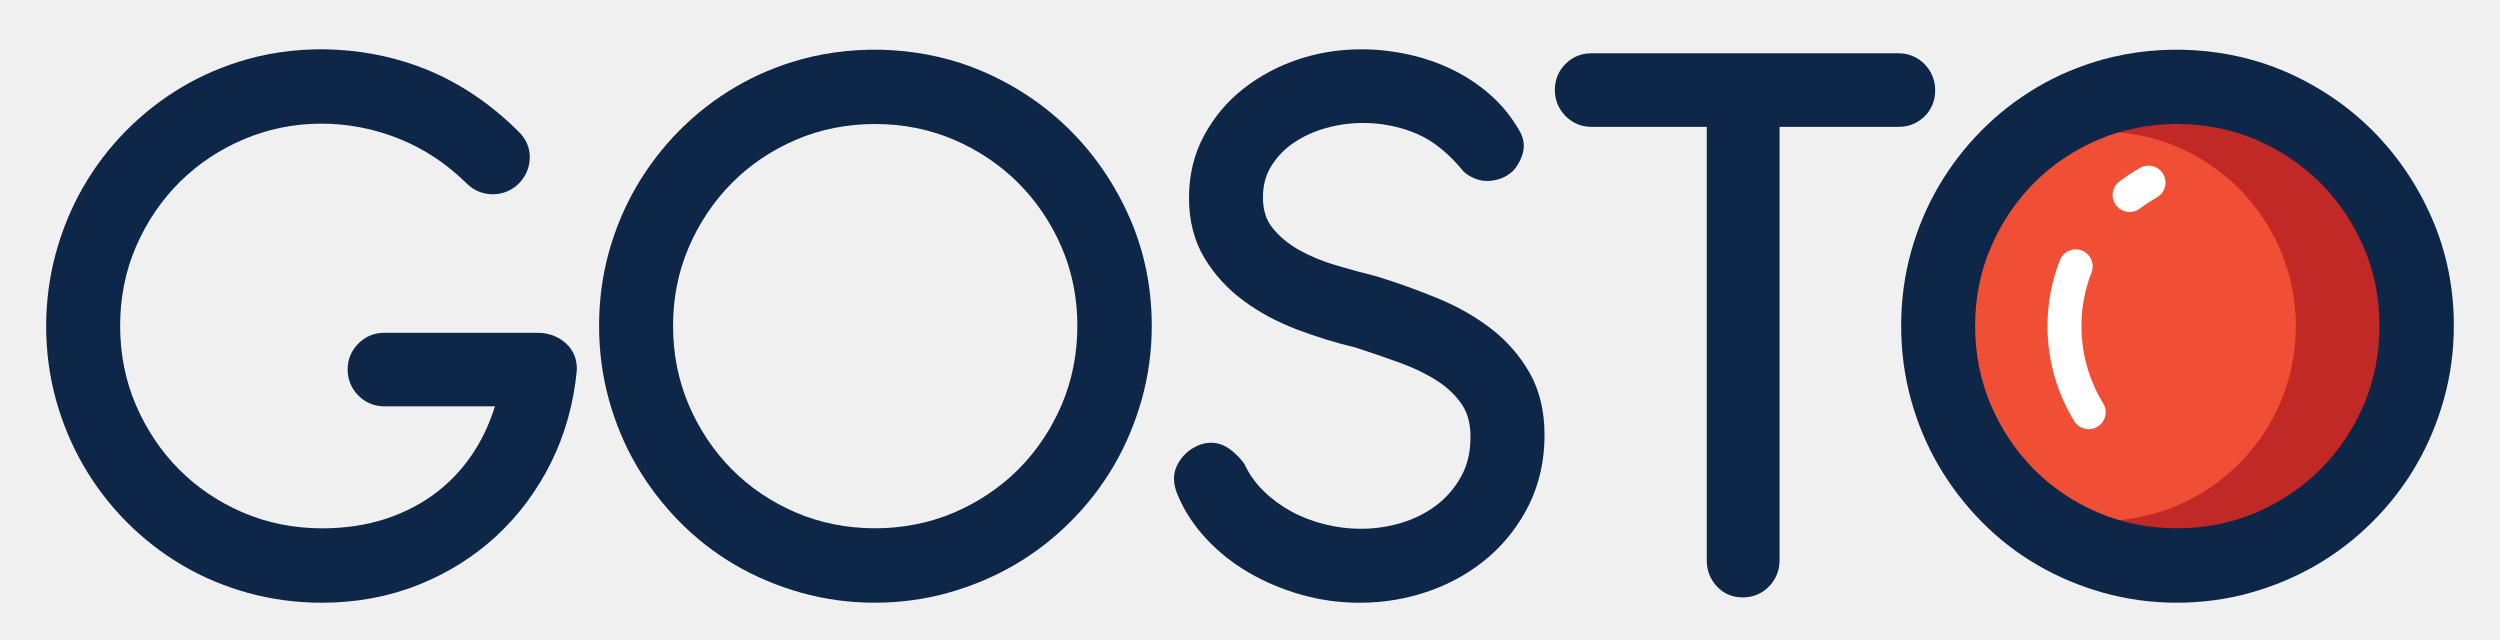
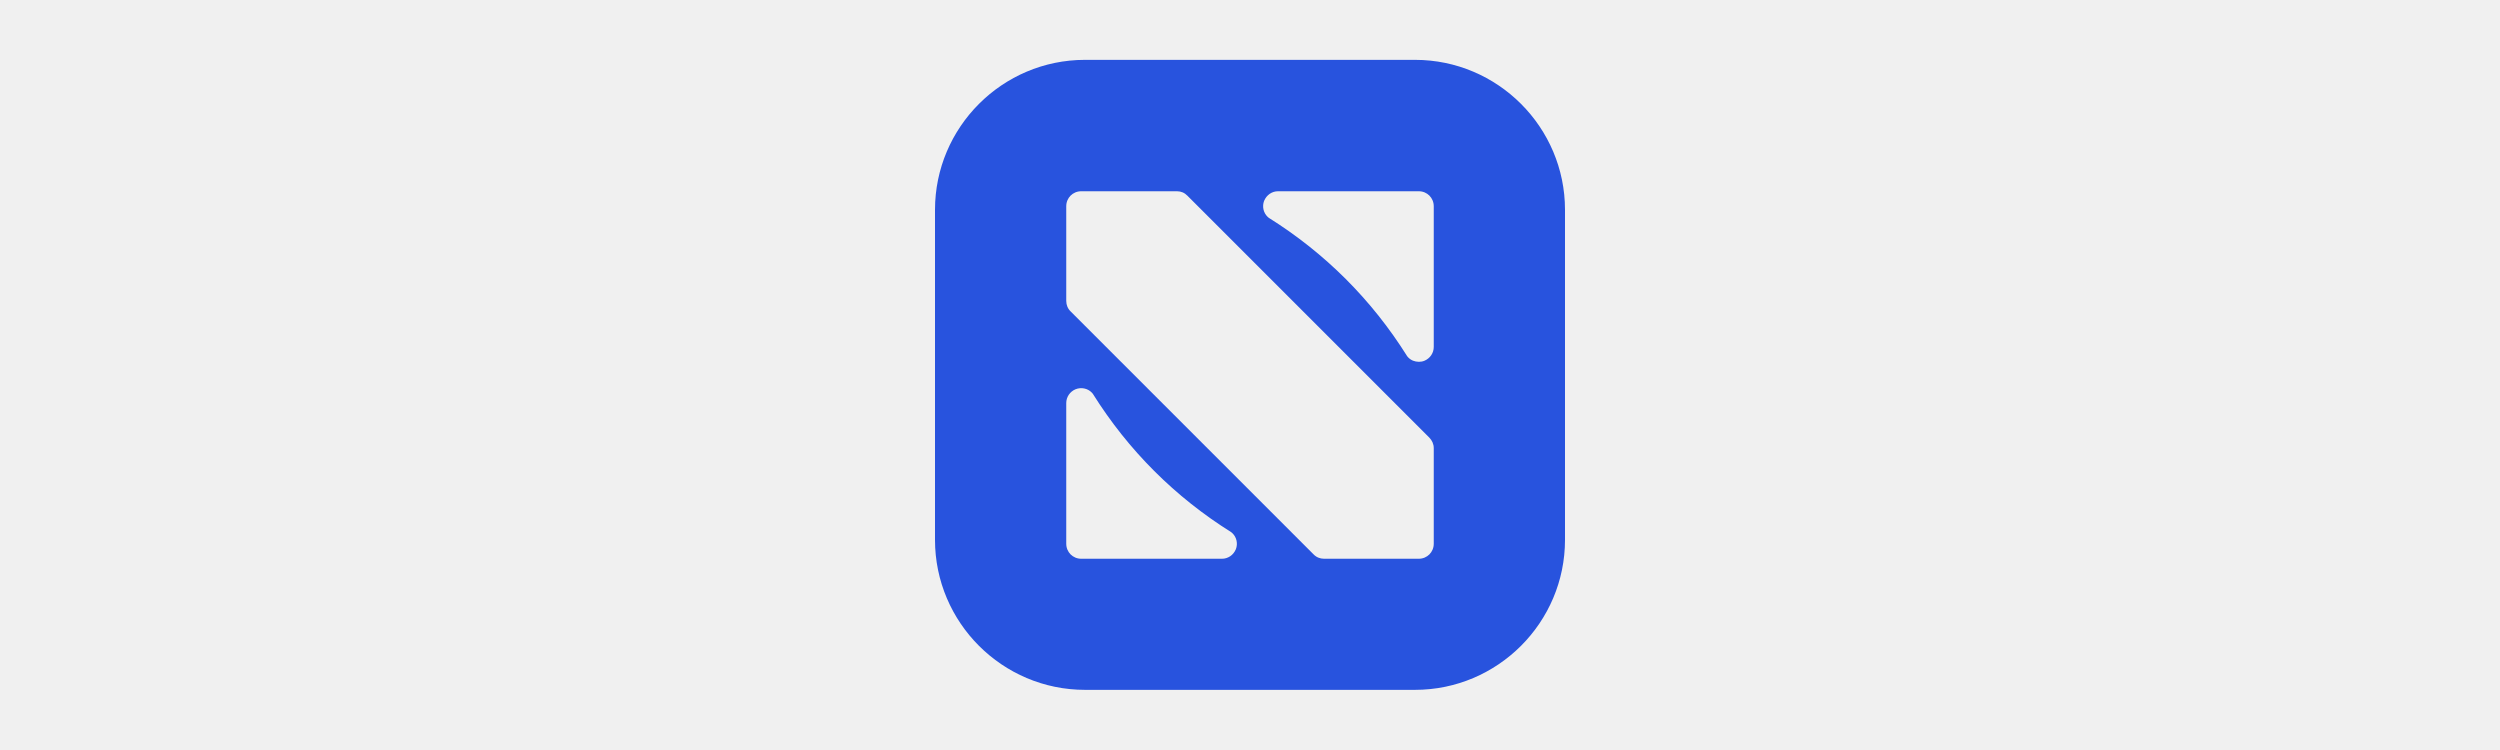
- <svg xmlns="http://www.w3.org/2000/svg" version="1.1" id="Layer_1" x="0px" y="0px" width="588.667px" height="150.667px" viewBox="0 0 588.667 150.667" enable-background="new 0 0 588.667 150.667" xml:space="preserve">
-   <g>
-     <path fill="#0E2748" d="M126.831,78.358H90.473c-2.366,0-4.485,0.887-6.136,2.583c-1.645,1.693-2.479,3.725-2.479,6.027   c0,2.375,0.84,4.434,2.479,6.123c1.639,1.688,3.764,2.586,6.136,2.586h26.064c-1.112,3.604-2.622,6.959-4.495,9.992   c-2.404,3.893-5.424,7.276-8.964,10.047c-3.554,2.77-7.655,4.932-12.196,6.428c-4.573,1.502-9.617,2.262-14.993,2.262   c-6.64,0-12.918-1.248-18.662-3.715c-5.769-2.48-10.843-5.902-15.084-10.174c-4.251-4.279-7.664-9.381-10.142-15.146   c-2.467-5.746-3.714-12.023-3.714-18.665c0-6.701,1.281-13.017,3.803-18.788c2.537-5.797,6.008-10.894,10.317-15.146   c4.305-4.243,9.395-7.621,15.142-10.038C68.771,28,81.927,27.84,93.946,32.659c5.865,2.338,11.228,5.886,15.943,10.534   c1.665,1.671,3.767,2.558,6.245,2.558h0.01c2.368-0.053,4.403-0.912,6.095-2.607c1.619-1.705,2.463-3.723,2.506-6.002   c0.046-2.34-0.887-4.49-2.646-6.156c-6.427-6.43-13.657-11.315-21.499-14.545c-13.279-5.447-28.839-6.301-42.363-2.498   c-5.547,1.564-10.781,3.803-15.56,6.658c-4.776,2.854-9.186,6.32-13.103,10.301c-3.911,3.971-7.292,8.43-10.055,13.257   c-2.75,4.803-4.902,10.038-6.396,15.546c-1.496,5.518-2.254,11.271-2.254,17.1c0,5.973,0.776,11.795,2.302,17.309   c1.525,5.506,3.712,10.73,6.499,15.543c2.786,4.809,6.186,9.252,10.1,13.199c3.908,3.941,8.319,7.381,13.107,10.207   c4.775,2.818,10.009,5.022,15.568,6.561c5.559,1.523,11.395,2.301,17.352,2.301c8.037,0,15.646-1.406,22.616-4.168   c6.952-2.764,13.151-6.637,18.429-11.512c5.273-4.873,9.613-10.699,12.904-17.313c3.293-6.638,5.34-13.904,6.079-21.769   c0.087-2.592-0.839-4.813-2.681-6.418C131.433,79.25,129.343,78.452,126.831,78.358z" />
-     <path fill="#0E2748" d="M252.048,30.743c-5.881-5.876-12.84-10.57-20.693-13.951c-13.131-5.65-28.813-6.617-42.721-2.811   c-5.553,1.537-10.789,3.743-15.563,6.564c-4.793,2.828-9.203,6.261-13.109,10.199c-3.898,3.932-7.299,8.355-10.091,13.15   c-2.794,4.775-4.985,9.992-6.507,15.494c-1.53,5.515-2.301,11.34-2.301,17.313c0,5.973,0.771,11.813,2.301,17.35   c1.52,5.539,3.713,10.775,6.5,15.553c2.787,4.779,6.183,9.22,10.092,13.188c3.926,3.994,8.338,7.429,13.127,10.22   c4.787,2.795,10.018,4.996,15.531,6.547c5.559,1.563,11.402,2.358,17.373,2.358c5.964,0,11.807-0.795,17.362-2.358   c5.518-1.553,10.743-3.754,15.542-6.547c4.778-2.783,9.219-6.213,13.199-10.203c3.986-3.98,7.421-8.426,10.207-13.203   c2.795-4.793,4.996-10.018,6.543-15.537c1.566-5.557,2.363-11.396,2.363-17.366c0-8.958-1.738-17.483-5.174-25.337   C262.614,43.549,257.907,36.61,252.048,30.743z M253.683,76.707c0,6.633-1.251,12.918-3.717,18.665   c-2.477,5.767-5.902,10.854-10.18,15.144c-4.279,4.274-9.375,7.701-15.136,10.178c-11.554,4.959-25.8,4.912-37.233,0   c-5.767-2.48-10.836-5.902-15.082-10.174c-4.258-4.289-7.672-9.385-10.14-15.146c-2.467-5.746-3.714-12.031-3.714-18.665   c0-6.573,1.247-12.802,3.714-18.515c2.468-5.73,5.882-10.808,10.14-15.104c4.248-4.281,9.327-7.703,15.082-10.175   c5.744-2.466,12.021-3.716,18.662-3.716c6.57,0,12.814,1.25,18.571,3.712c5.755,2.478,10.847,5.901,15.136,10.185   c4.277,4.283,7.703,9.363,10.18,15.098C252.432,63.905,253.683,70.134,253.683,76.707z" />
-     <path fill="#0E2748" d="M351.078,77.372c-3.66-2.814-7.899-5.225-12.607-7.16c-4.575-1.879-9.311-3.588-14.234-5.109   c-3.027-0.756-6.223-1.625-9.581-2.612c-3.182-0.923-6.139-2.151-8.796-3.644c-2.537-1.428-4.643-3.185-6.275-5.244   c-1.479-1.861-2.203-4.188-2.203-7.114c0-2.841,0.644-5.256,1.955-7.376c1.365-2.195,3.137-4.04,5.27-5.48   c2.223-1.498,4.727-2.654,7.445-3.433c7.742-2.229,15.601-1.267,21.617,1.325c3.805,1.641,7.465,4.598,10.889,8.779l0.447,0.434   c1.896,1.447,4.011,2.062,6.078,1.826c1.998-0.217,3.686-0.948,5.104-2.247c0.989-0.995,1.757-2.308,2.278-3.891   c0.623-1.919,0.367-3.891-0.695-5.639c-1.807-3.19-4.096-6.022-6.79-8.406c-2.655-2.35-5.663-4.354-8.944-5.964   c-3.244-1.588-6.775-2.805-10.479-3.609c-8.354-1.822-17.416-1.666-25.889,1.18c-4.736,1.592-9.055,3.899-12.829,6.854   c-3.826,2.996-6.948,6.695-9.28,10.995c-2.384,4.377-3.591,9.336-3.591,14.75c0,5.396,1.229,10.169,3.646,14.181   c2.34,3.895,5.452,7.288,9.242,10.076c3.687,2.721,7.933,4.998,12.627,6.779c4.547,1.721,9.239,3.158,13.739,4.215   c3.488,1.139,6.947,2.325,10.379,3.569c3.249,1.166,6.197,2.599,8.773,4.246c2.426,1.555,4.394,3.428,5.85,5.58   c1.365,2.024,2.031,4.534,2.031,7.67c0,3.502-0.726,6.603-2.164,9.226c-1.467,2.688-3.422,4.971-5.797,6.788   c-2.422,1.845-5.191,3.248-8.23,4.171c-6.075,1.86-12.411,1.797-18.191,0.35c-2.836-0.701-5.494-1.732-7.908-3.062   c-2.385-1.307-4.561-2.918-6.461-4.784c-1.854-1.83-3.336-3.902-4.401-6.154l-0.313-0.51c-1.742-2.209-3.461-3.603-5.256-4.258   c-2.024-0.74-4.254-0.496-6.375,0.694c-1.771,0.976-3.123,2.42-4.029,4.282c-1.041,2.13-0.904,4.63,0.375,7.361   c1.52,3.525,3.737,6.865,6.588,9.92c2.82,3.025,6.152,5.674,9.909,7.871c3.717,2.18,7.844,3.928,12.262,5.199   c4.443,1.279,9.115,1.932,13.888,1.932c5.718,0,11.261-0.942,16.479-2.795c5.248-1.863,9.924-4.547,13.896-7.977   c3.989-3.445,7.213-7.637,9.576-12.453c2.374-4.861,3.584-10.34,3.584-16.281c0-5.625-1.188-10.557-3.521-14.647   C357.892,83.776,354.832,80.276,351.078,77.372z" />
-     <path fill="#0E2748" d="M455.671,21.263c0-2.347-0.857-4.469-2.48-6.139c-1.65-1.683-3.77-2.574-6.133-2.574H374.72   c-2.393,0-4.442,0.84-6.1,2.506c-1.646,1.641-2.509,3.754-2.509,6.108c0,2.334,0.854,4.459,2.479,6.124   c1.645,1.691,3.77,2.58,6.127,2.58h27.171v102.095c0,2.352,0.794,4.398,2.331,6.064c1.583,1.729,3.685,2.643,6.089,2.643   c2.468,0,4.567-0.867,6.237-2.578c1.619-1.664,2.479-3.781,2.479-6.125V29.87h28.031c2.363,0,4.402-0.816,6.088-2.436   C454.798,25.822,455.671,23.686,455.671,21.263z" />
-     <circle fill="#C12926" cx="512.732" cy="76.81" r="49.414" />
-     <circle fill="#F04F35" cx="494.744" cy="76.809" r="45.857" />
-     <path fill="#0E2748" d="M572.625,51.37c-3.412-7.821-8.117-14.76-13.977-20.627c-5.885-5.876-12.846-10.57-20.695-13.951   c-13.137-5.65-28.814-6.617-42.719-2.811c-5.557,1.537-10.791,3.743-15.564,6.564c-4.791,2.828-9.201,6.261-13.111,10.199   c-3.896,3.932-7.297,8.355-10.092,13.15c-2.795,4.775-4.986,9.992-6.506,15.494c-1.529,5.515-2.301,11.34-2.301,17.313   c0,5.973,0.771,11.813,2.301,17.35c1.52,5.539,3.711,10.775,6.502,15.553c2.781,4.777,6.186,9.22,10.092,13.188   c3.928,3.994,8.338,7.429,13.127,10.22c4.789,2.795,10.02,4.996,15.531,6.547c5.557,1.563,11.398,2.358,17.373,2.358   c5.965,0,11.803-0.795,17.361-2.358c5.52-1.553,10.742-3.754,15.541-6.547c4.775-2.783,9.225-6.213,13.201-10.203   c3.984-3.98,7.422-8.426,10.199-13.203c2.803-4.793,4.998-10.018,6.547-15.537c1.57-5.557,2.363-11.396,2.363-17.366   C577.8,67.749,576.064,59.223,572.625,51.37z M560.285,76.707c0,6.633-1.25,12.918-3.717,18.665   c-2.479,5.767-5.9,10.854-10.182,15.144c-4.277,4.274-9.369,7.701-15.137,10.178c-11.543,4.951-25.793,4.912-37.234,0   c-5.768-2.48-10.836-5.902-15.082-10.174c-4.258-4.289-7.672-9.385-10.141-15.146c-2.465-5.746-3.715-12.031-3.715-18.665   c0-6.573,1.25-12.802,3.715-18.515c2.469-5.73,5.883-10.808,10.141-15.104c4.248-4.281,9.328-7.703,15.082-10.175   c5.748-2.466,12.023-3.716,18.666-3.716c6.568,0,12.811,1.25,18.568,3.712c5.758,2.478,10.846,5.901,15.137,10.185   c4.279,4.283,7.703,9.363,10.182,15.098C559.029,63.905,560.285,70.134,560.285,76.707z" />
-     <g>
-       <path fill="#FFFFFF" d="M488.41,99.16c-4.113-6.715-6.293-14.438-6.293-22.343c-0.004-5.362,0.973-10.594,2.916-15.557    c0.803-2.057,3.133-3.062,5.172-2.27c2.063,0.805,3.078,3.123,2.271,5.184c-1.568,4.028-2.369,8.275-2.363,12.636    c0,6.434,1.77,12.715,5.115,18.164c1.152,1.888,0.563,4.345-1.314,5.498c-0.656,0.402-1.375,0.595-2.088,0.595    C490.482,101.067,489.166,100.388,488.41,99.16z M498.269,48.341c-1.334-1.757-0.99-4.264,0.77-5.599    c1.557-1.177,3.205-2.26,4.904-3.219c1.924-1.081,4.357-0.395,5.441,1.519c1.084,1.927,0.408,4.363-1.52,5.446    c-1.387,0.78-2.729,1.666-3.998,2.625c-0.719,0.549-1.57,0.808-2.406,0.808C500.246,49.921,499.052,49.382,498.269,48.341z" />
-     </g>
-   </g>
+ <svg xmlns="http://www.w3.org/2000/svg" viewBox="0 0 50 50" width="100px" height="30px">
+   <path fill="#2853de" d="M36,3.99H14c-5.51,0-10,4.49-10,10v22c0,5.51,4.49,10,10,10h22c5.51,0,10-4.49,10-10v-22C46,8.48,41.51,3.99,36,3.99z M24.06,36.61l-0.01,0.02c-0.16,0.38-0.52,0.62-0.92,0.62h-9.38c-0.56,0-1-0.44-1-1v-9.38c0-0.4,0.24-0.76,0.62-0.92 c0.38-0.15,0.81-0.06,1.08,0.22l0.07,0.08c2.37,3.78,5.48,6.88,9.23,9.23l0.08,0.07C24.11,35.82,24.2,36.24,24.06,36.61z M37.25,36.25c0,0.56-0.44,1-1,1h-6.31c-0.27,0-0.52-0.1-0.71-0.3L13.05,20.77c-0.2-0.19-0.3-0.44-0.3-0.71v-6.31 c0-0.56,0.44-1,1-1h6.38c0.27,0,0.51,0.1,0.7,0.3l16.12,16.12c0.19,0.19,0.3,0.44,0.3,0.7V36.25z M37.25,23.13 c0,0.4-0.24,0.76-0.62,0.92c-0.12,0.05-0.25,0.07-0.37,0.07c-0.27,0-0.53-0.1-0.71-0.29l-0.07-0.08c-2.37-3.78-5.48-6.88-9.23-9.23 l-0.08-0.07c-0.28-0.27-0.37-0.69-0.23-1.06c0.17-0.4,0.53-0.64,0.93-0.64h9.38c0.56,0,1,0.44,1,1V23.13z" />
</svg>
